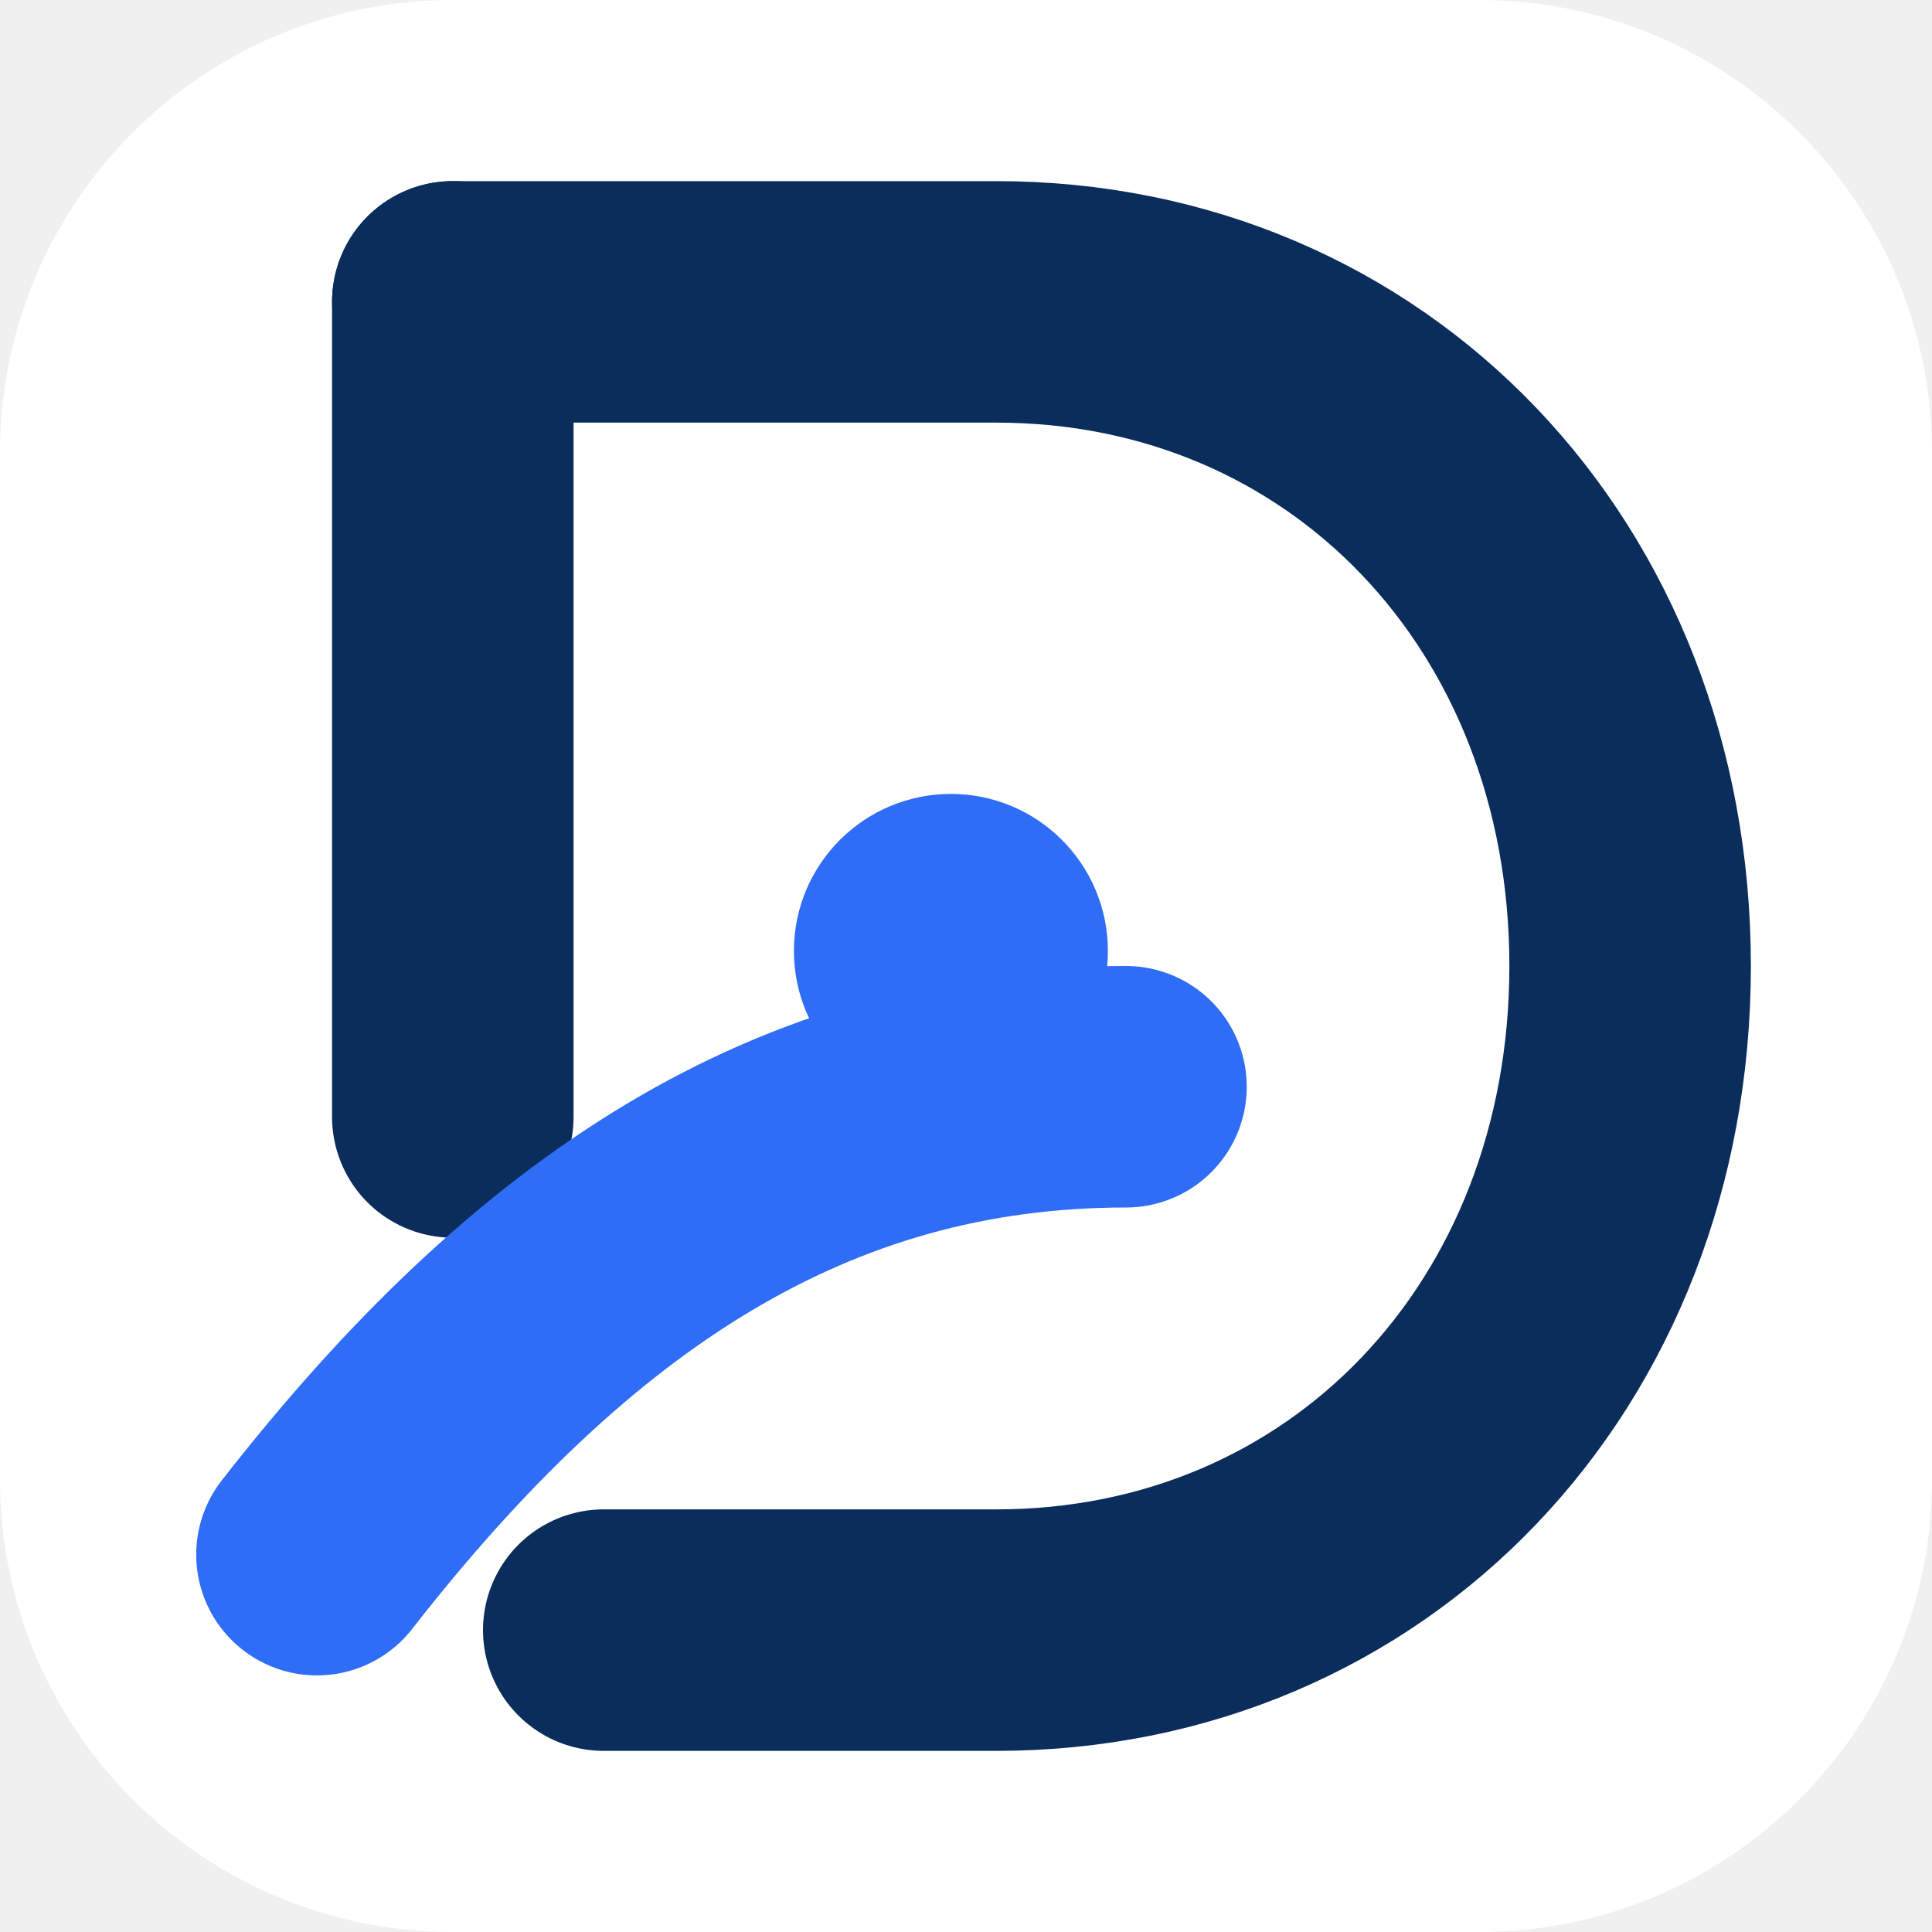
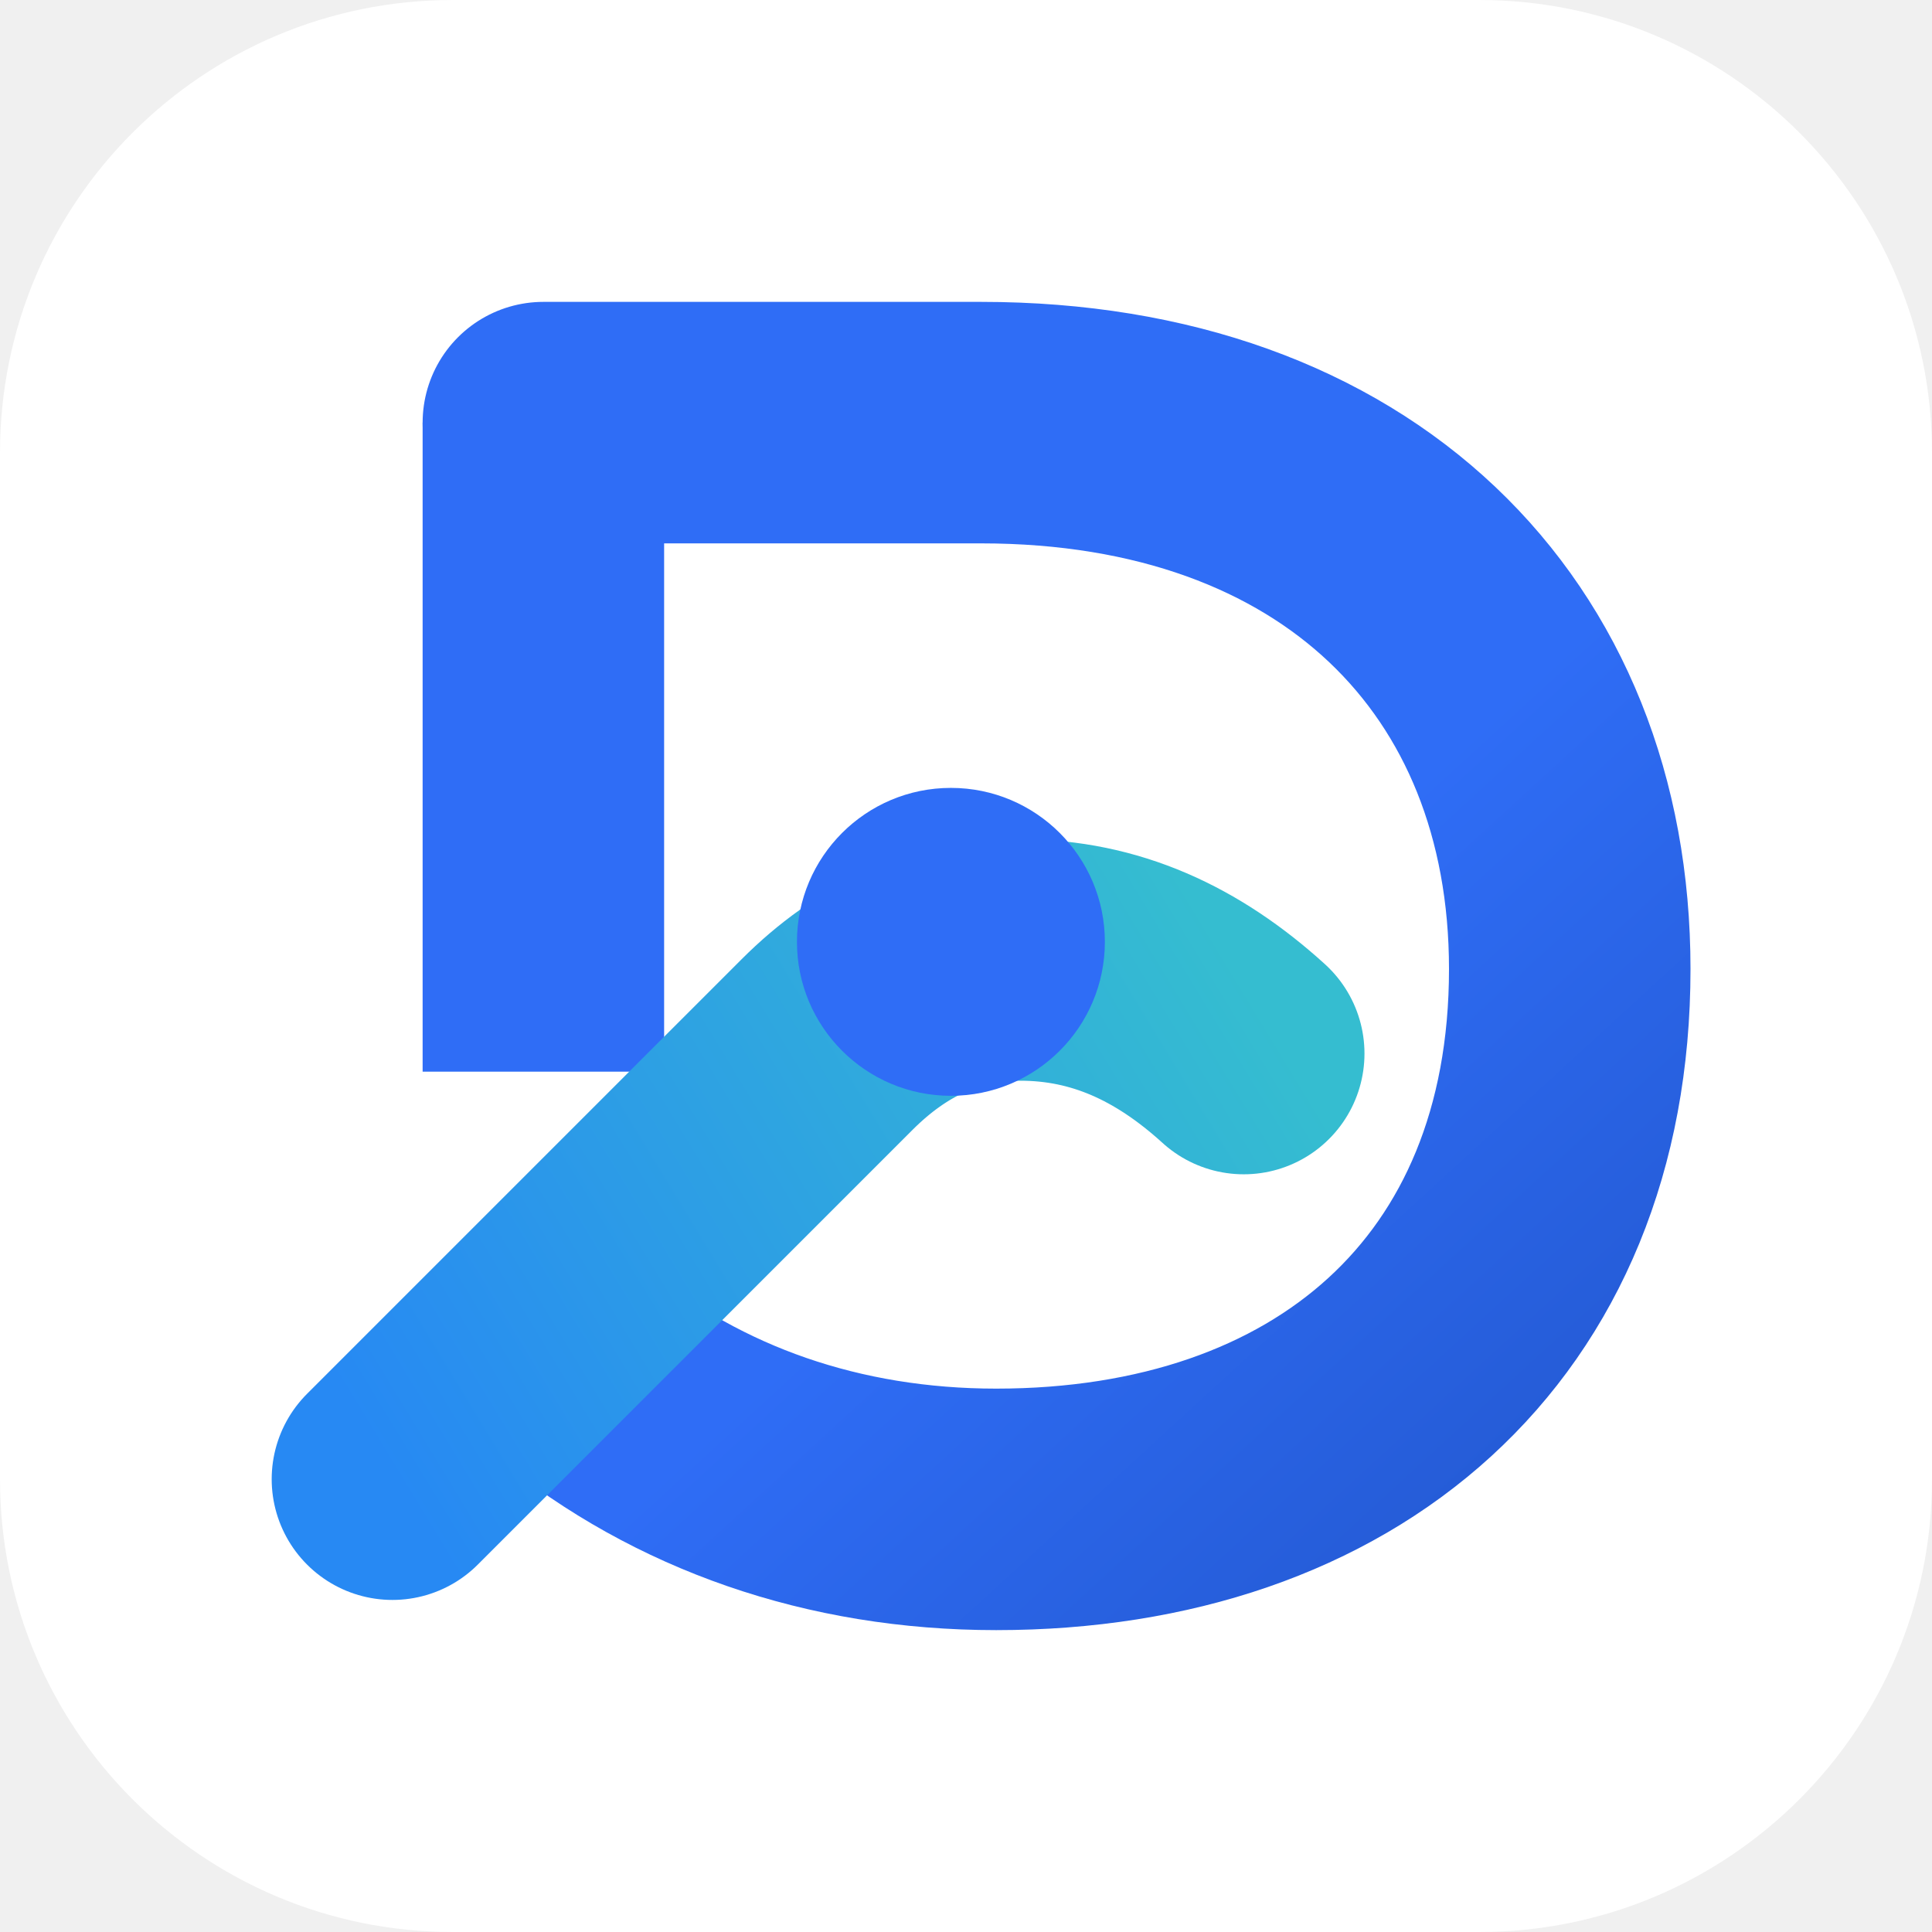
<svg xmlns="http://www.w3.org/2000/svg" viewBox="0 0 64 64">
-   <rect width="64" height="64" rx="15" fill="#ffffff" />
-   <path d="M15 10h18c12 0 21 9.4 21 22S45 54 33 54H20" fill="none" stroke="#0b2d5b" stroke-width="8" stroke-linecap="round" stroke-linejoin="round" />
-   <path d="M15 10v27" fill="none" stroke="#0b2d5b" stroke-width="8" stroke-linecap="round" />
-   <circle cx="31.5" cy="31.5" r="5.2" fill="#2f6df6" />
-   <path d="M10.5 51.5c7.8-10 16.1-15.5 26.8-15.5" fill="none" stroke="#2f6df6" stroke-width="8" stroke-linecap="round" stroke-linejoin="round" />
+   <defs>
+     <linearGradient id="body" x1="18" y1="14" x2="51" y2="50" gradientUnits="userSpaceOnUse">
+       <stop offset="0" stop-color="#2F6DF6" />
+       <stop offset="0.58" stop-color="#2F6DF6" />
+       <stop offset="1" stop-color="#245AD4" />
+     </linearGradient>
+     <linearGradient id="thread" x1="13" y1="49" x2="41" y2="32" gradientUnits="userSpaceOnUse">
+       <stop offset="0" stop-color="#2789F3" />
+       <stop offset="1" stop-color="#35BDD0" />
+     </linearGradient>
+   </defs>
+   <rect width="64" height="64" rx="15" fill="#FFFFFF" />
+   <path d="M18 14H32.5C44.6 14 52 21.4 52 32.1C52 43.4 44.2 50 33 50C27.6 50 22.8 48.3 19 45.2" fill="none" stroke="url(#body)" stroke-width="8" stroke-linecap="round" stroke-linejoin="round" />
+   <path d="M18 14V35.5" fill="none" stroke="url(#body)" stroke-width="8" stroke-linecap="butt" />
+   <path d="M13 49L27.4 34.6C29.2 32.8 31.3 31.8 33.8 31.8C36.6 31.8 39 32.9 41.2 34.9" fill="none" stroke="url(#thread)" stroke-width="8" stroke-linecap="round" stroke-linejoin="round" />
+   <circle cx="31.5" cy="31.2" r="5.1" fill="#2F6DF6" />
</svg>
